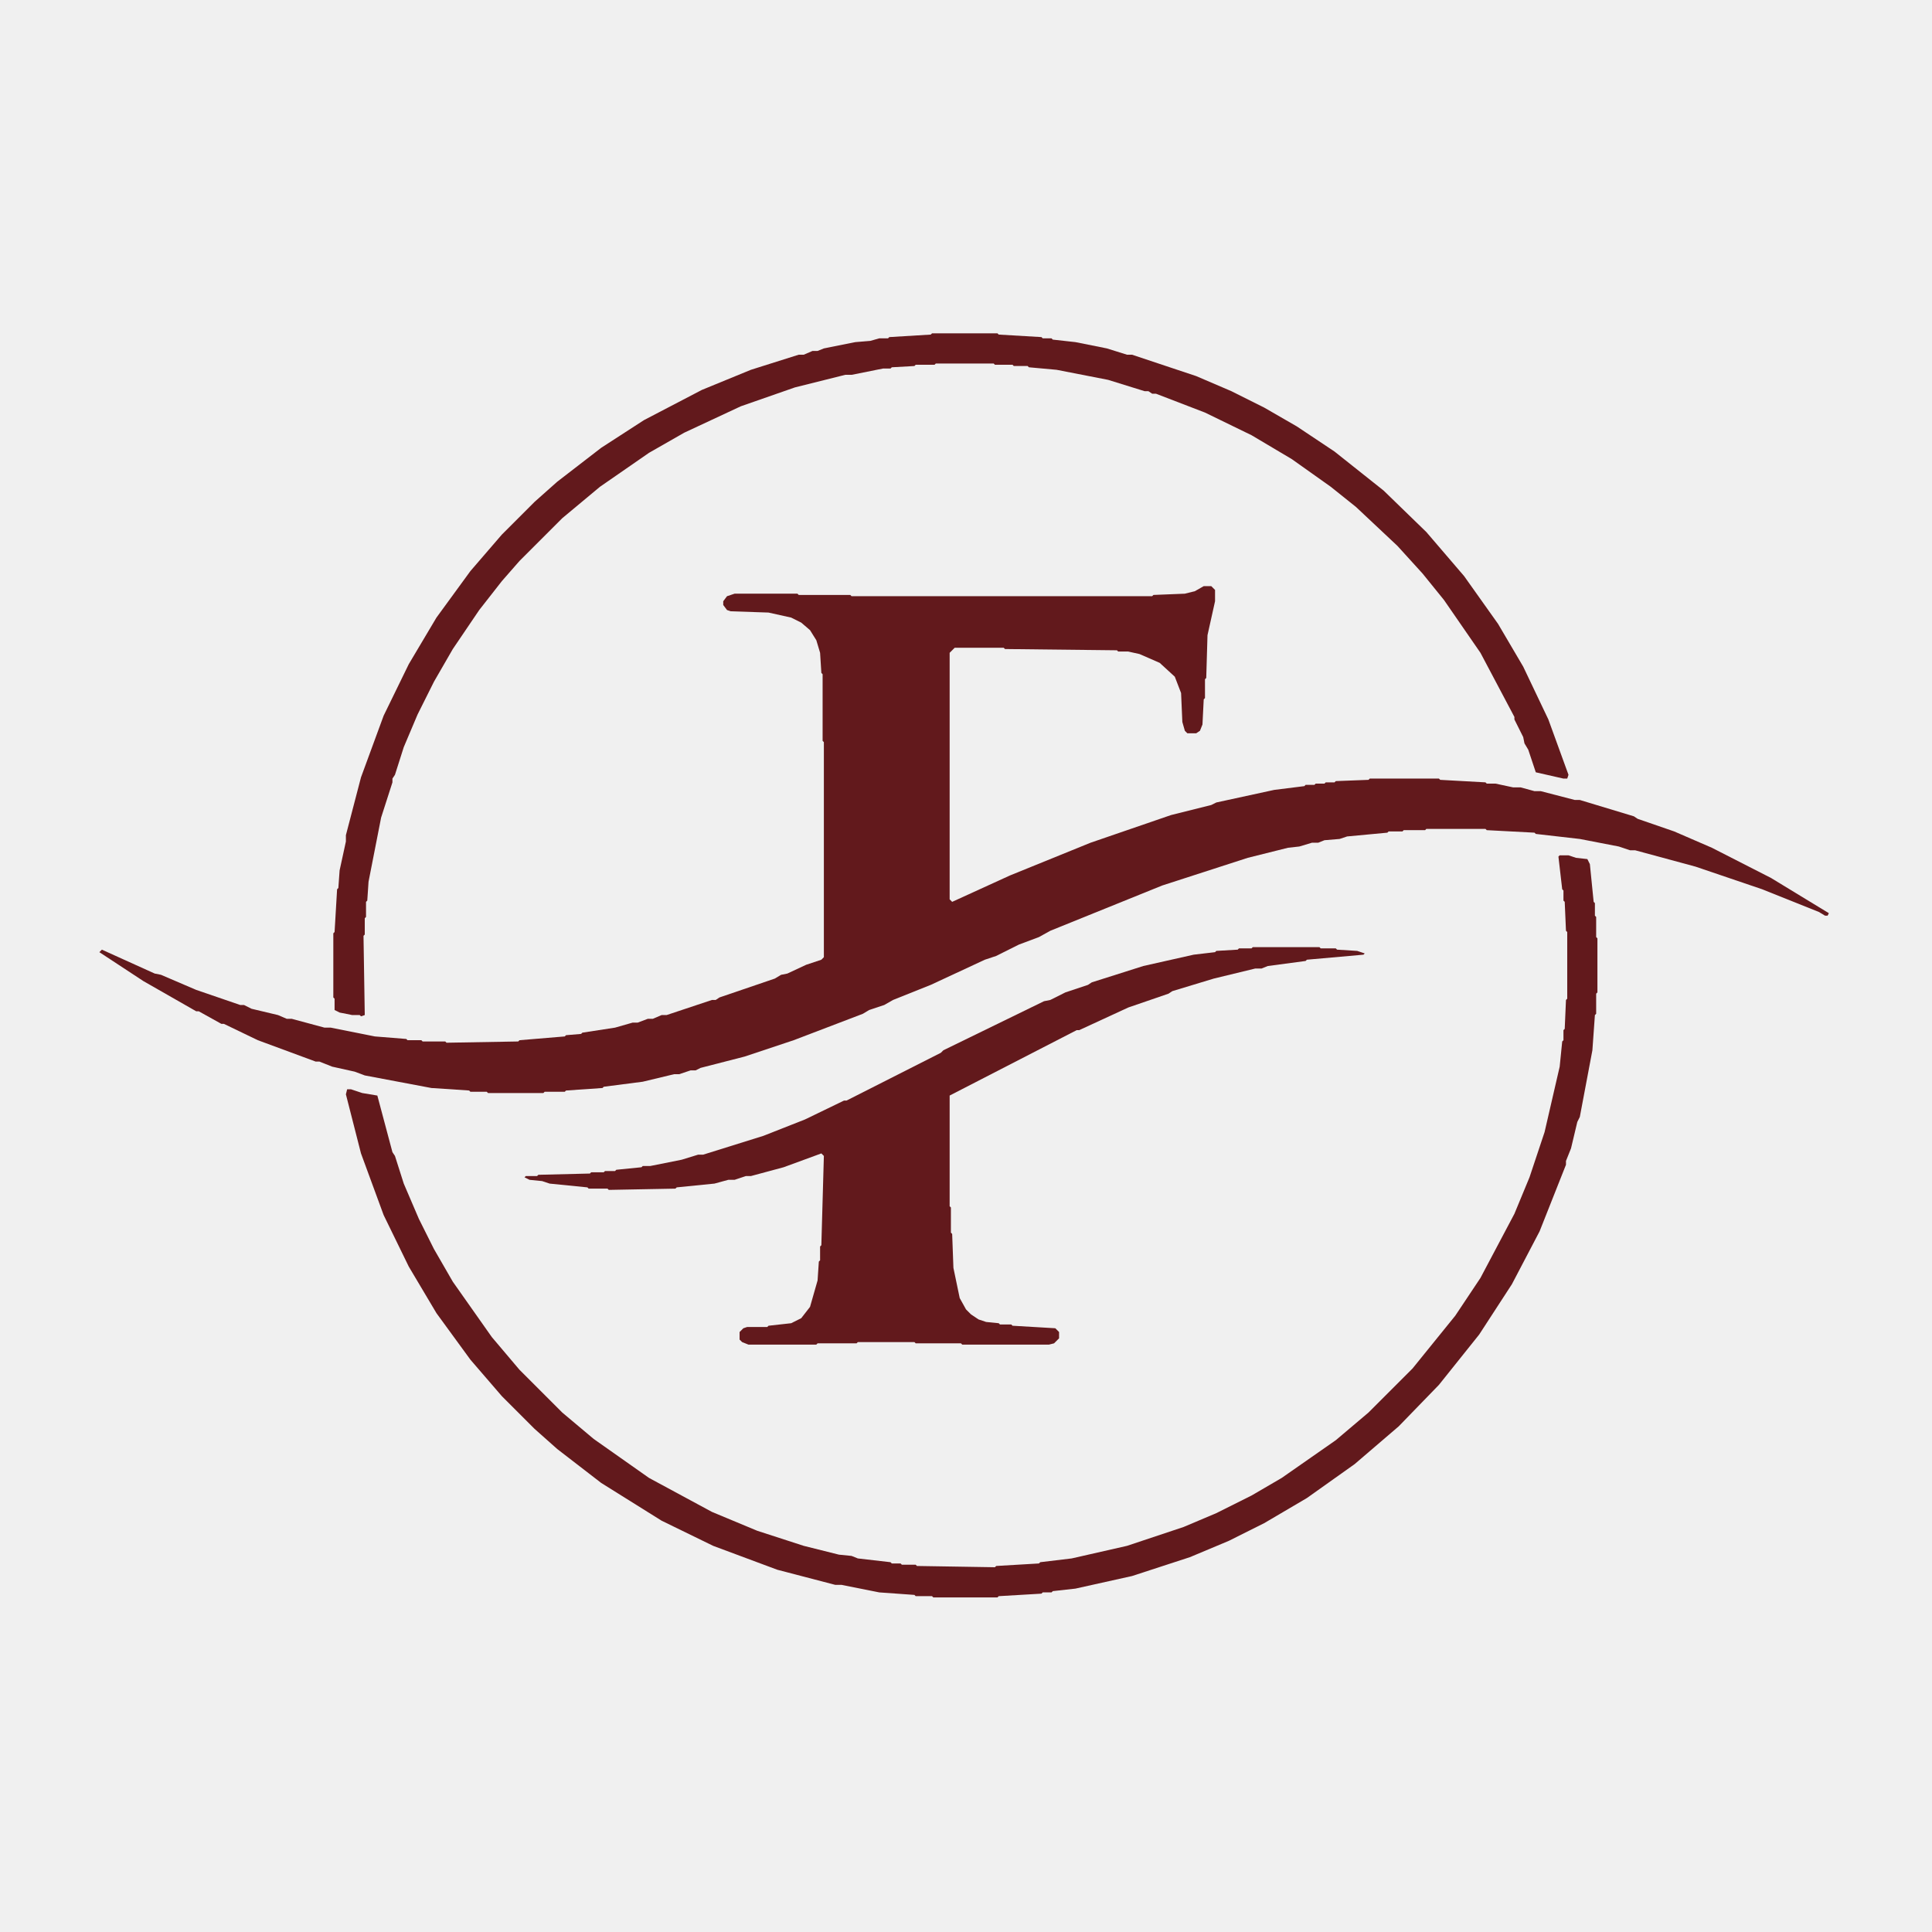
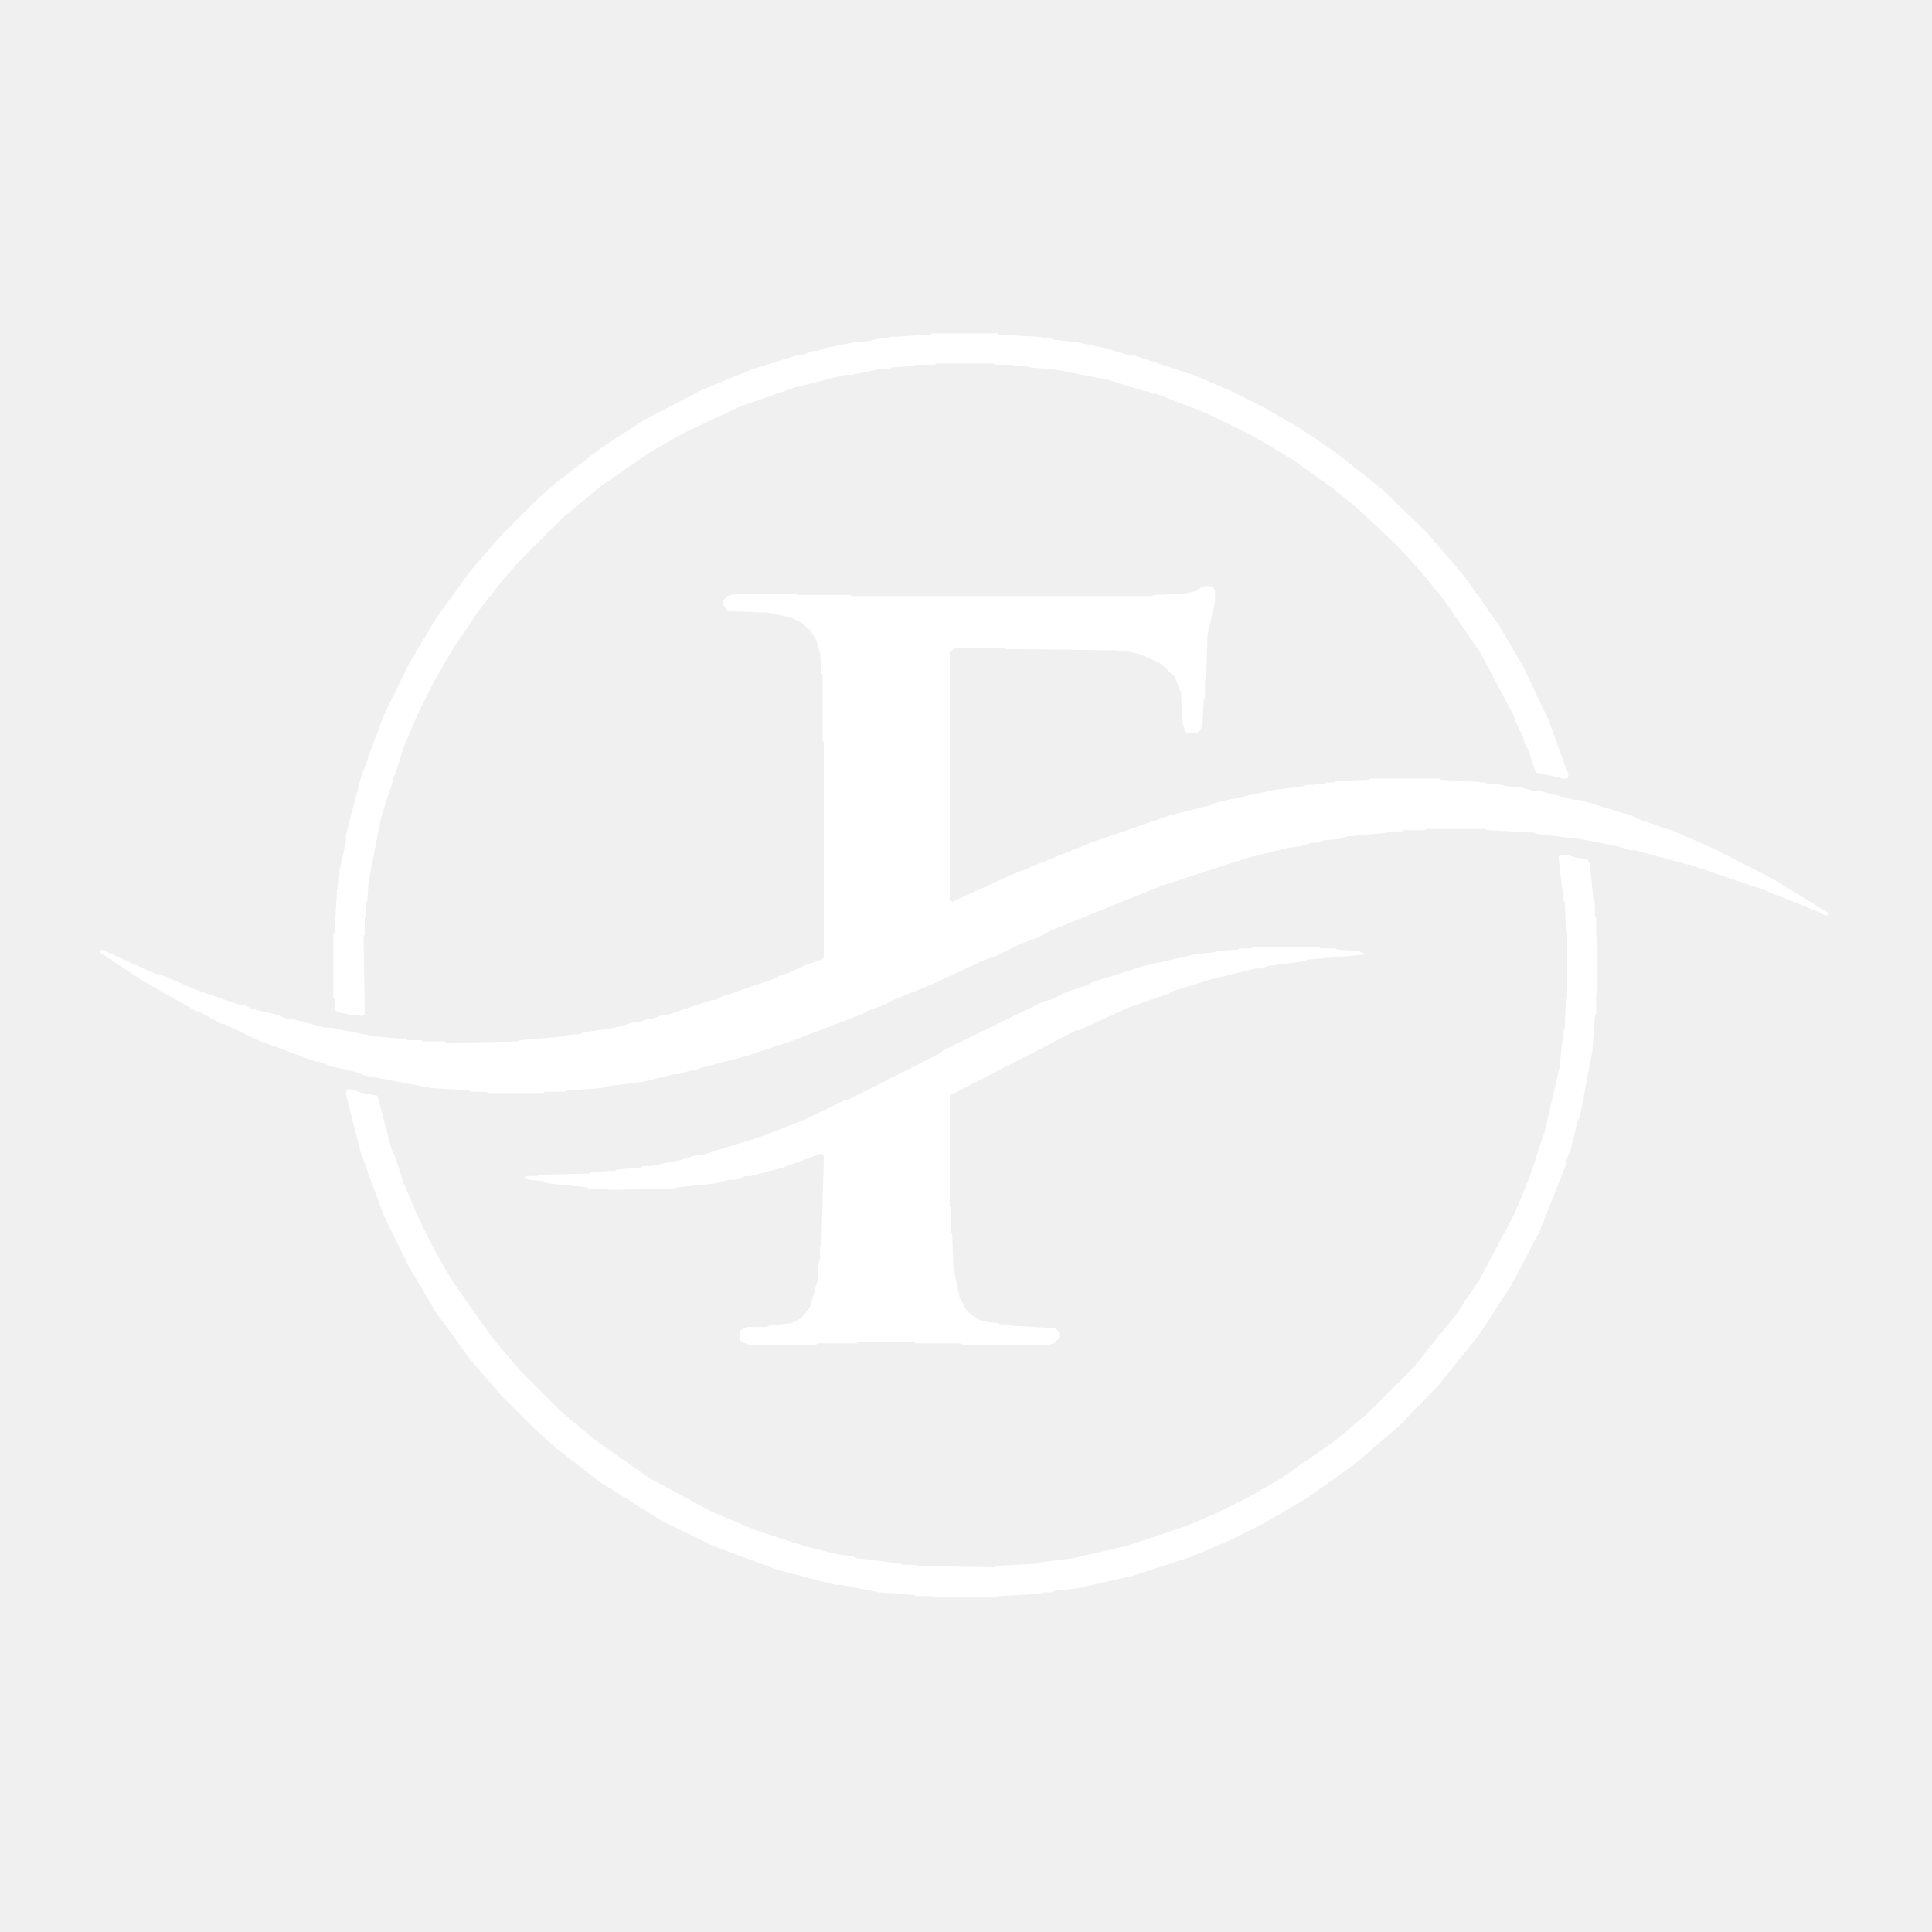
<svg xmlns="http://www.w3.org/2000/svg" baseProfile="full" height="1536" version="1.1" viewBox="0 0 1536 1536" width="1536">
  <defs />
-   <g fill="#62191C" stroke="none">
+   <g fill="#FFFFFF" stroke="none">
    <path d="M 1085.00,758.00 L 1079.00,756.00 L 1063.00,755.00 L 1062.00,754.00 L 1050.00,754.00 L 1049.00,753.00 L 996.00,753.00 L 995.00,754.00 L 985.00,754.00 L 984.00,755.00 L 967.00,756.00 L 966.00,757.00 L 949.00,759.00 L 909.00,768.00 L 868.00,781.00 L 865.00,783.00 L 847.00,789.00 L 835.00,795.00 L 830.00,796.00 L 750.00,835.00 L 748.00,837.00 L 673.00,875.00 L 671.00,875.00 L 640.00,890.00 L 607.00,903.00 L 559.00,918.00 L 555.00,918.00 L 542.00,922.00 L 517.00,927.00 L 511.00,927.00 L 510.00,928.00 L 490.00,930.00 L 489.00,931.00 L 481.00,931.00 L 480.00,932.00 L 470.00,932.00 L 469.00,933.00 L 428.00,934.00 L 427.00,935.00 L 418.00,935.00 L 417.00,936.00 L 421.00,938.00 L 431.00,939.00 L 437.00,941.00 L 467.00,944.00 L 468.00,945.00 L 483.00,945.00 L 484.00,946.00 L 537.00,945.00 L 538.00,944.00 L 568.00,941.00 L 579.00,938.00 L 584.00,938.00 L 593.00,935.00 L 597.00,935.00 L 623.00,928.00 L 653.00,917.00 L 655.00,919.00 L 653.00,990.00 L 652.00,991.00 L 652.00,1002.00 L 651.00,1003.00 L 650.00,1018.00 L 644.00,1039.00 L 637.00,1048.00 L 629.00,1052.00 L 611.00,1054.00 L 610.00,1055.00 L 594.00,1055.00 L 591.00,1056.00 L 588.00,1059.00 L 588.00,1065.00 L 590.00,1067.00 L 595.00,1069.00 L 649.00,1069.00 L 650.00,1068.00 L 681.00,1068.00 L 682.00,1067.00 L 727.00,1067.00 L 728.00,1068.00 L 764.00,1068.00 L 765.00,1069.00 L 834.00,1069.00 L 838.00,1068.00 L 842.00,1064.00 L 842.00,1059.00 L 839.00,1056.00 L 805.00,1054.00 L 804.00,1053.00 L 795.00,1053.00 L 794.00,1052.00 L 784.00,1051.00 L 778.00,1049.00 L 772.00,1045.00 L 768.00,1041.00 L 763.00,1032.00 L 758.00,1008.00 L 757.00,981.00 L 756.00,980.00 L 756.00,960.00 L 755.00,959.00 L 755.00,871.00 L 856.00,819.00 L 858.00,819.00 L 897.00,801.00 L 929.00,790.00 L 932.00,788.00 L 965.00,778.00 L 998.00,770.00 L 1003.00,770.00 L 1008.00,768.00 L 1038.00,764.00 L 1039.00,763.00 L 1084.00,759.00 Z" />
    <path d="M 1264.00,687.00 L 1262.00,683.00 L 1253.00,682.00 L 1247.00,680.00 L 1240.00,680.00 L 1239.00,681.00 L 1242.00,707.00 L 1243.00,708.00 L 1243.00,716.00 L 1244.00,717.00 L 1245.00,740.00 L 1246.00,741.00 L 1246.00,794.00 L 1245.00,795.00 L 1244.00,818.00 L 1243.00,819.00 L 1243.00,827.00 L 1242.00,828.00 L 1240.00,848.00 L 1228.00,900.00 L 1216.00,936.00 L 1204.00,965.00 L 1177.00,1016.00 L 1157.00,1046.00 L 1123.00,1088.00 L 1088.00,1123.00 L 1062.00,1145.00 L 1019.00,1175.00 L 995.00,1189.00 L 967.00,1203.00 L 941.00,1214.00 L 896.00,1229.00 L 852.00,1239.00 L 827.00,1242.00 L 826.00,1243.00 L 792.00,1245.00 L 791.00,1246.00 L 729.00,1245.00 L 728.00,1244.00 L 717.00,1244.00 L 716.00,1243.00 L 709.00,1243.00 L 708.00,1242.00 L 682.00,1239.00 L 677.00,1237.00 L 667.00,1236.00 L 639.00,1229.00 L 602.00,1217.00 L 566.00,1202.00 L 516.00,1175.00 L 472.00,1144.00 L 447.00,1123.00 L 413.00,1089.00 L 391.00,1063.00 L 360.00,1019.00 L 345.00,993.00 L 333.00,969.00 L 321.00,941.00 L 314.00,919.00 L 312.00,916.00 L 300.00,871.00 L 288.00,869.00 L 279.00,866.00 L 276.00,866.00 L 275.00,870.00 L 287.00,917.00 L 305.00,966.00 L 325.00,1007.00 L 347.00,1044.00 L 374.00,1081.00 L 399.00,1110.00 L 425.00,1136.00 L 443.00,1152.00 L 478.00,1179.00 L 526.00,1209.00 L 567.00,1229.00 L 618.00,1248.00 L 664.00,1260.00 L 669.00,1260.00 L 699.00,1266.00 L 727.00,1268.00 L 728.00,1269.00 L 741.00,1269.00 L 742.00,1270.00 L 793.00,1270.00 L 794.00,1269.00 L 828.00,1267.00 L 829.00,1266.00 L 836.00,1266.00 L 837.00,1265.00 L 855.00,1263.00 L 900.00,1253.00 L 946.00,1238.00 L 977.00,1225.00 L 1005.00,1211.00 L 1039.00,1191.00 L 1077.00,1164.00 L 1112.00,1134.00 L 1144.00,1101.00 L 1176.00,1061.00 L 1202.00,1021.00 L 1224.00,979.00 L 1245.00,926.00 L 1245.00,923.00 L 1249.00,913.00 L 1254.00,892.00 L 1256.00,888.00 L 1266.00,835.00 L 1268.00,807.00 L 1269.00,806.00 L 1269.00,790.00 L 1270.00,789.00 L 1270.00,746.00 L 1269.00,745.00 L 1269.00,729.00 L 1268.00,728.00 L 1268.00,718.00 L 1267.00,717.00 Z" />
    <path d="M 1454.00,726.00 L 1408.00,698.00 L 1361.00,674.00 L 1331.00,661.00 L 1302.00,651.00 L 1299.00,649.00 L 1256.00,636.00 L 1252.00,636.00 L 1225.00,629.00 L 1220.00,629.00 L 1209.00,626.00 L 1203.00,626.00 L 1189.00,623.00 L 1182.00,623.00 L 1181.00,622.00 L 1145.00,620.00 L 1144.00,619.00 L 1089.00,619.00 L 1088.00,620.00 L 1062.00,621.00 L 1061.00,622.00 L 1054.00,622.00 L 1053.00,623.00 L 1046.00,623.00 L 1045.00,624.00 L 1038.00,624.00 L 1037.00,625.00 L 1013.00,628.00 L 967.00,638.00 L 963.00,640.00 L 931.00,648.00 L 867.00,670.00 L 803.00,696.00 L 757.00,717.00 L 755.00,715.00 L 755.00,519.00 L 759.00,515.00 L 798.00,515.00 L 799.00,516.00 L 888.00,517.00 L 889.00,518.00 L 897.00,518.00 L 906.00,520.00 L 922.00,527.00 L 934.00,538.00 L 939.00,551.00 L 940.00,574.00 L 942.00,581.00 L 944.00,583.00 L 951.00,583.00 L 954.00,581.00 L 956.00,576.00 L 957.00,556.00 L 958.00,555.00 L 958.00,540.00 L 959.00,539.00 L 960.00,505.00 L 966.00,478.00 L 966.00,469.00 L 963.00,466.00 L 957.00,466.00 L 950.00,470.00 L 942.00,472.00 L 917.00,473.00 L 916.00,474.00 L 677.00,474.00 L 676.00,473.00 L 635.00,473.00 L 634.00,472.00 L 584.00,472.00 L 578.00,474.00 L 575.00,478.00 L 575.00,481.00 L 578.00,485.00 L 581.00,486.00 L 611.00,487.00 L 629.00,491.00 L 637.00,495.00 L 644.00,501.00 L 649.00,509.00 L 652.00,519.00 L 653.00,535.00 L 654.00,536.00 L 654.00,589.00 L 655.00,590.00 L 655.00,761.00 L 653.00,763.00 L 641.00,767.00 L 626.00,774.00 L 621.00,775.00 L 616.00,778.00 L 572.00,793.00 L 569.00,795.00 L 566.00,795.00 L 530.00,807.00 L 526.00,807.00 L 519.00,810.00 L 515.00,810.00 L 507.00,813.00 L 503.00,813.00 L 489.00,817.00 L 463.00,821.00 L 462.00,822.00 L 450.00,823.00 L 449.00,824.00 L 413.00,827.00 L 412.00,828.00 L 355.00,829.00 L 354.00,828.00 L 336.00,828.00 L 335.00,827.00 L 324.00,827.00 L 323.00,826.00 L 298.00,824.00 L 263.00,817.00 L 258.00,817.00 L 232.00,810.00 L 228.00,810.00 L 221.00,807.00 L 200.00,802.00 L 194.00,799.00 L 191.00,799.00 L 156.00,787.00 L 128.00,775.00 L 123.00,774.00 L 81.00,755.00 L 79.00,757.00 L 114.00,780.00 L 156.00,804.00 L 158.00,804.00 L 176.00,814.00 L 178.00,814.00 L 205.00,827.00 L 251.00,844.00 L 254.00,844.00 L 264.00,848.00 L 282.00,852.00 L 290.00,855.00 L 343.00,865.00 L 373.00,867.00 L 374.00,868.00 L 387.00,868.00 L 388.00,869.00 L 432.00,869.00 L 433.00,868.00 L 449.00,868.00 L 450.00,867.00 L 479.00,865.00 L 480.00,864.00 L 511.00,860.00 L 536.00,854.00 L 540.00,854.00 L 549.00,851.00 L 553.00,851.00 L 557.00,849.00 L 592.00,840.00 L 631.00,827.00 L 686.00,806.00 L 691.00,803.00 L 703.00,799.00 L 710.00,795.00 L 740.00,783.00 L 783.00,763.00 L 792.00,760.00 L 810.00,751.00 L 826.00,745.00 L 835.00,740.00 L 924.00,704.00 L 992.00,682.00 L 1024.00,674.00 L 1033.00,673.00 L 1043.00,670.00 L 1048.00,670.00 L 1053.00,668.00 L 1065.00,667.00 L 1071.00,665.00 L 1103.00,662.00 L 1104.00,661.00 L 1115.00,661.00 L 1116.00,660.00 L 1133.00,660.00 L 1134.00,659.00 L 1181.00,659.00 L 1182.00,660.00 L 1220.00,662.00 L 1221.00,663.00 L 1256.00,667.00 L 1287.00,673.00 L 1296.00,676.00 L 1300.00,676.00 L 1348.00,689.00 L 1401.00,707.00 L 1446.00,725.00 L 1451.00,728.00 L 1453.00,728.00 Z" />
    <path d="M 1247.00,616.00 L 1231.00,572.00 L 1211.00,530.00 L 1191.00,496.00 L 1164.00,458.00 L 1134.00,423.00 L 1100.00,390.00 L 1061.00,359.00 L 1031.00,339.00 L 1005.00,324.00 L 979.00,311.00 L 951.00,299.00 L 900.00,282.00 L 896.00,282.00 L 880.00,277.00 L 855.00,272.00 L 837.00,270.00 L 836.00,269.00 L 829.00,269.00 L 828.00,268.00 L 794.00,266.00 L 793.00,265.00 L 741.00,265.00 L 740.00,266.00 L 707.00,268.00 L 706.00,269.00 L 699.00,269.00 L 692.00,271.00 L 680.00,272.00 L 655.00,277.00 L 650.00,279.00 L 646.00,279.00 L 639.00,282.00 L 635.00,282.00 L 597.00,294.00 L 558.00,310.00 L 512.00,334.00 L 478.00,356.00 L 443.00,383.00 L 425.00,399.00 L 399.00,425.00 L 374.00,454.00 L 347.00,491.00 L 325.00,528.00 L 305.00,569.00 L 287.00,618.00 L 275.00,664.00 L 275.00,669.00 L 270.00,692.00 L 269.00,706.00 L 268.00,707.00 L 266.00,741.00 L 265.00,742.00 L 265.00,793.00 L 266.00,794.00 L 266.00,803.00 L 270.00,805.00 L 280.00,807.00 L 286.00,807.00 L 287.00,808.00 L 290.00,807.00 L 289.00,744.00 L 290.00,743.00 L 290.00,730.00 L 291.00,729.00 L 291.00,717.00 L 292.00,716.00 L 293.00,701.00 L 303.00,650.00 L 312.00,622.00 L 312.00,619.00 L 314.00,616.00 L 321.00,594.00 L 332.00,568.00 L 345.00,542.00 L 360.00,516.00 L 381.00,485.00 L 399.00,462.00 L 413.00,446.00 L 447.00,412.00 L 477.00,387.00 L 516.00,360.00 L 544.00,344.00 L 589.00,323.00 L 632.00,308.00 L 672.00,298.00 L 677.00,298.00 L 702.00,293.00 L 708.00,293.00 L 709.00,292.00 L 727.00,291.00 L 728.00,290.00 L 743.00,290.00 L 744.00,289.00 L 790.00,289.00 L 791.00,290.00 L 805.00,290.00 L 806.00,291.00 L 817.00,291.00 L 818.00,292.00 L 840.00,294.00 L 881.00,302.00 L 910.00,311.00 L 913.00,311.00 L 916.00,313.00 L 919.00,313.00 L 958.00,328.00 L 995.00,346.00 L 1027.00,365.00 L 1058.00,387.00 L 1078.00,403.00 L 1111.00,434.00 L 1131.00,456.00 L 1148.00,477.00 L 1177.00,519.00 L 1204.00,570.00 L 1204.00,572.00 L 1211.00,586.00 L 1212.00,591.00 L 1215.00,596.00 L 1221.00,614.00 L 1243.00,619.00 L 1246.00,619.00 Z" />
  </g>
</svg>
